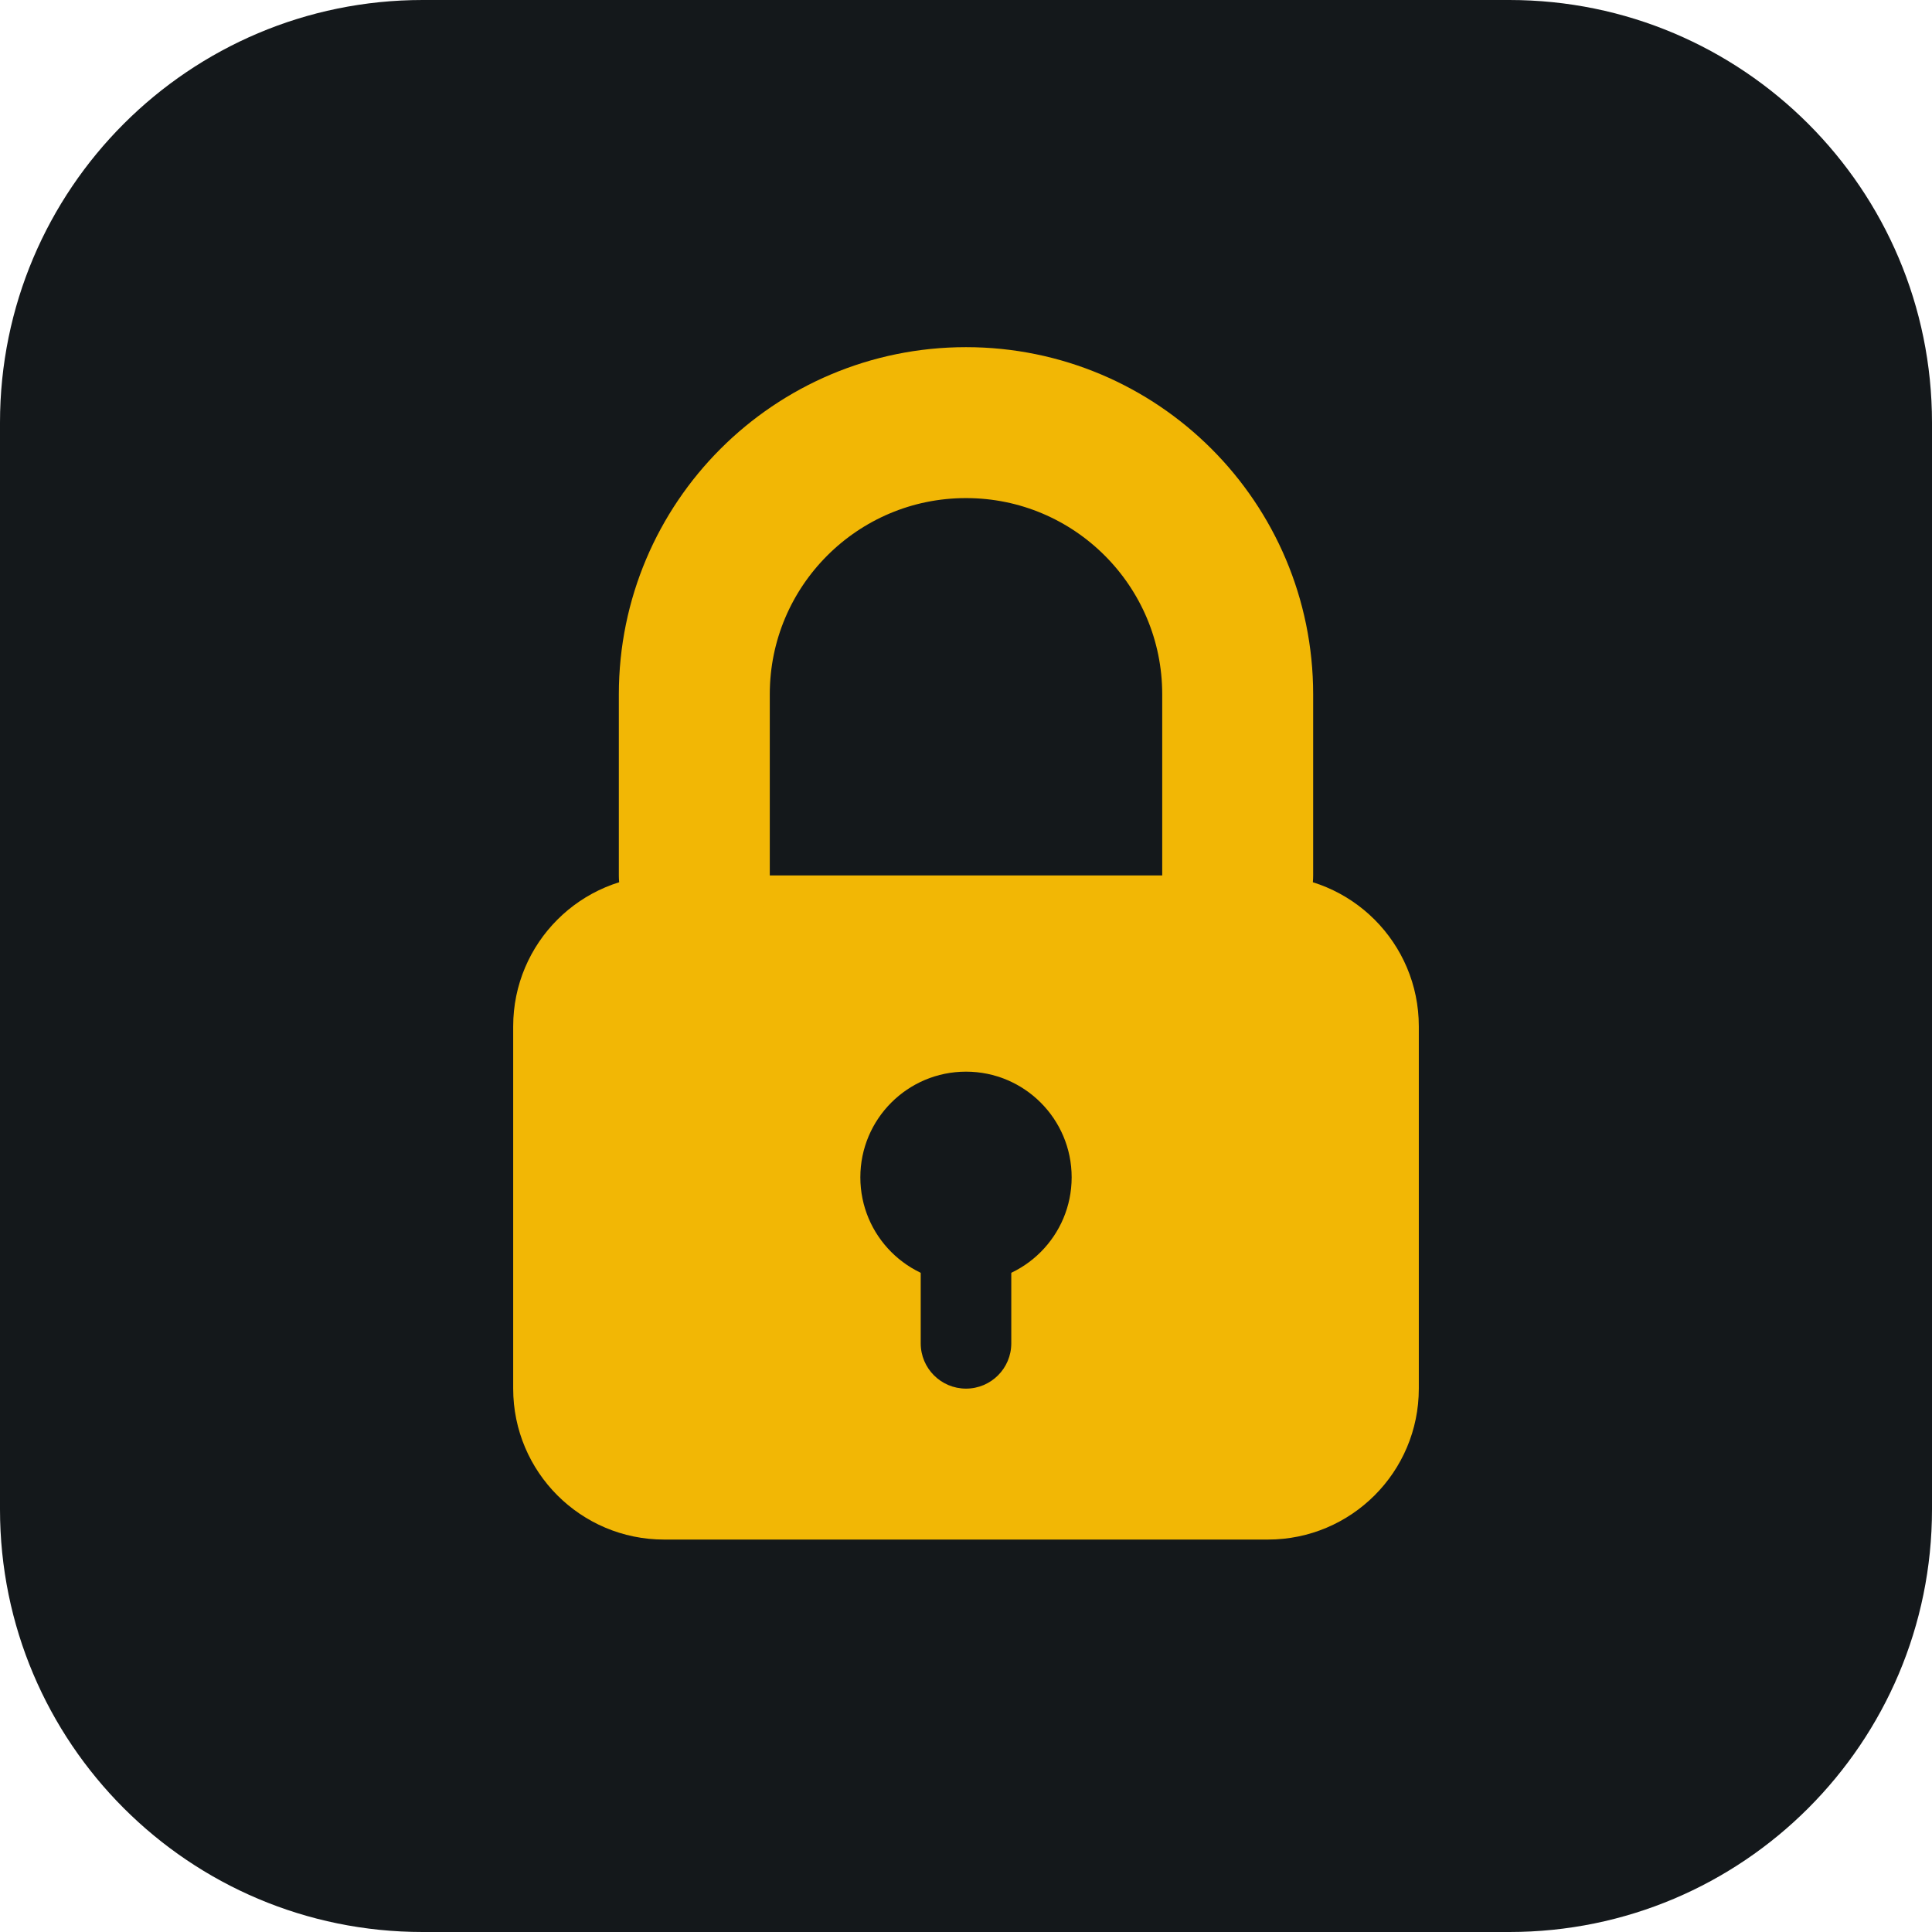
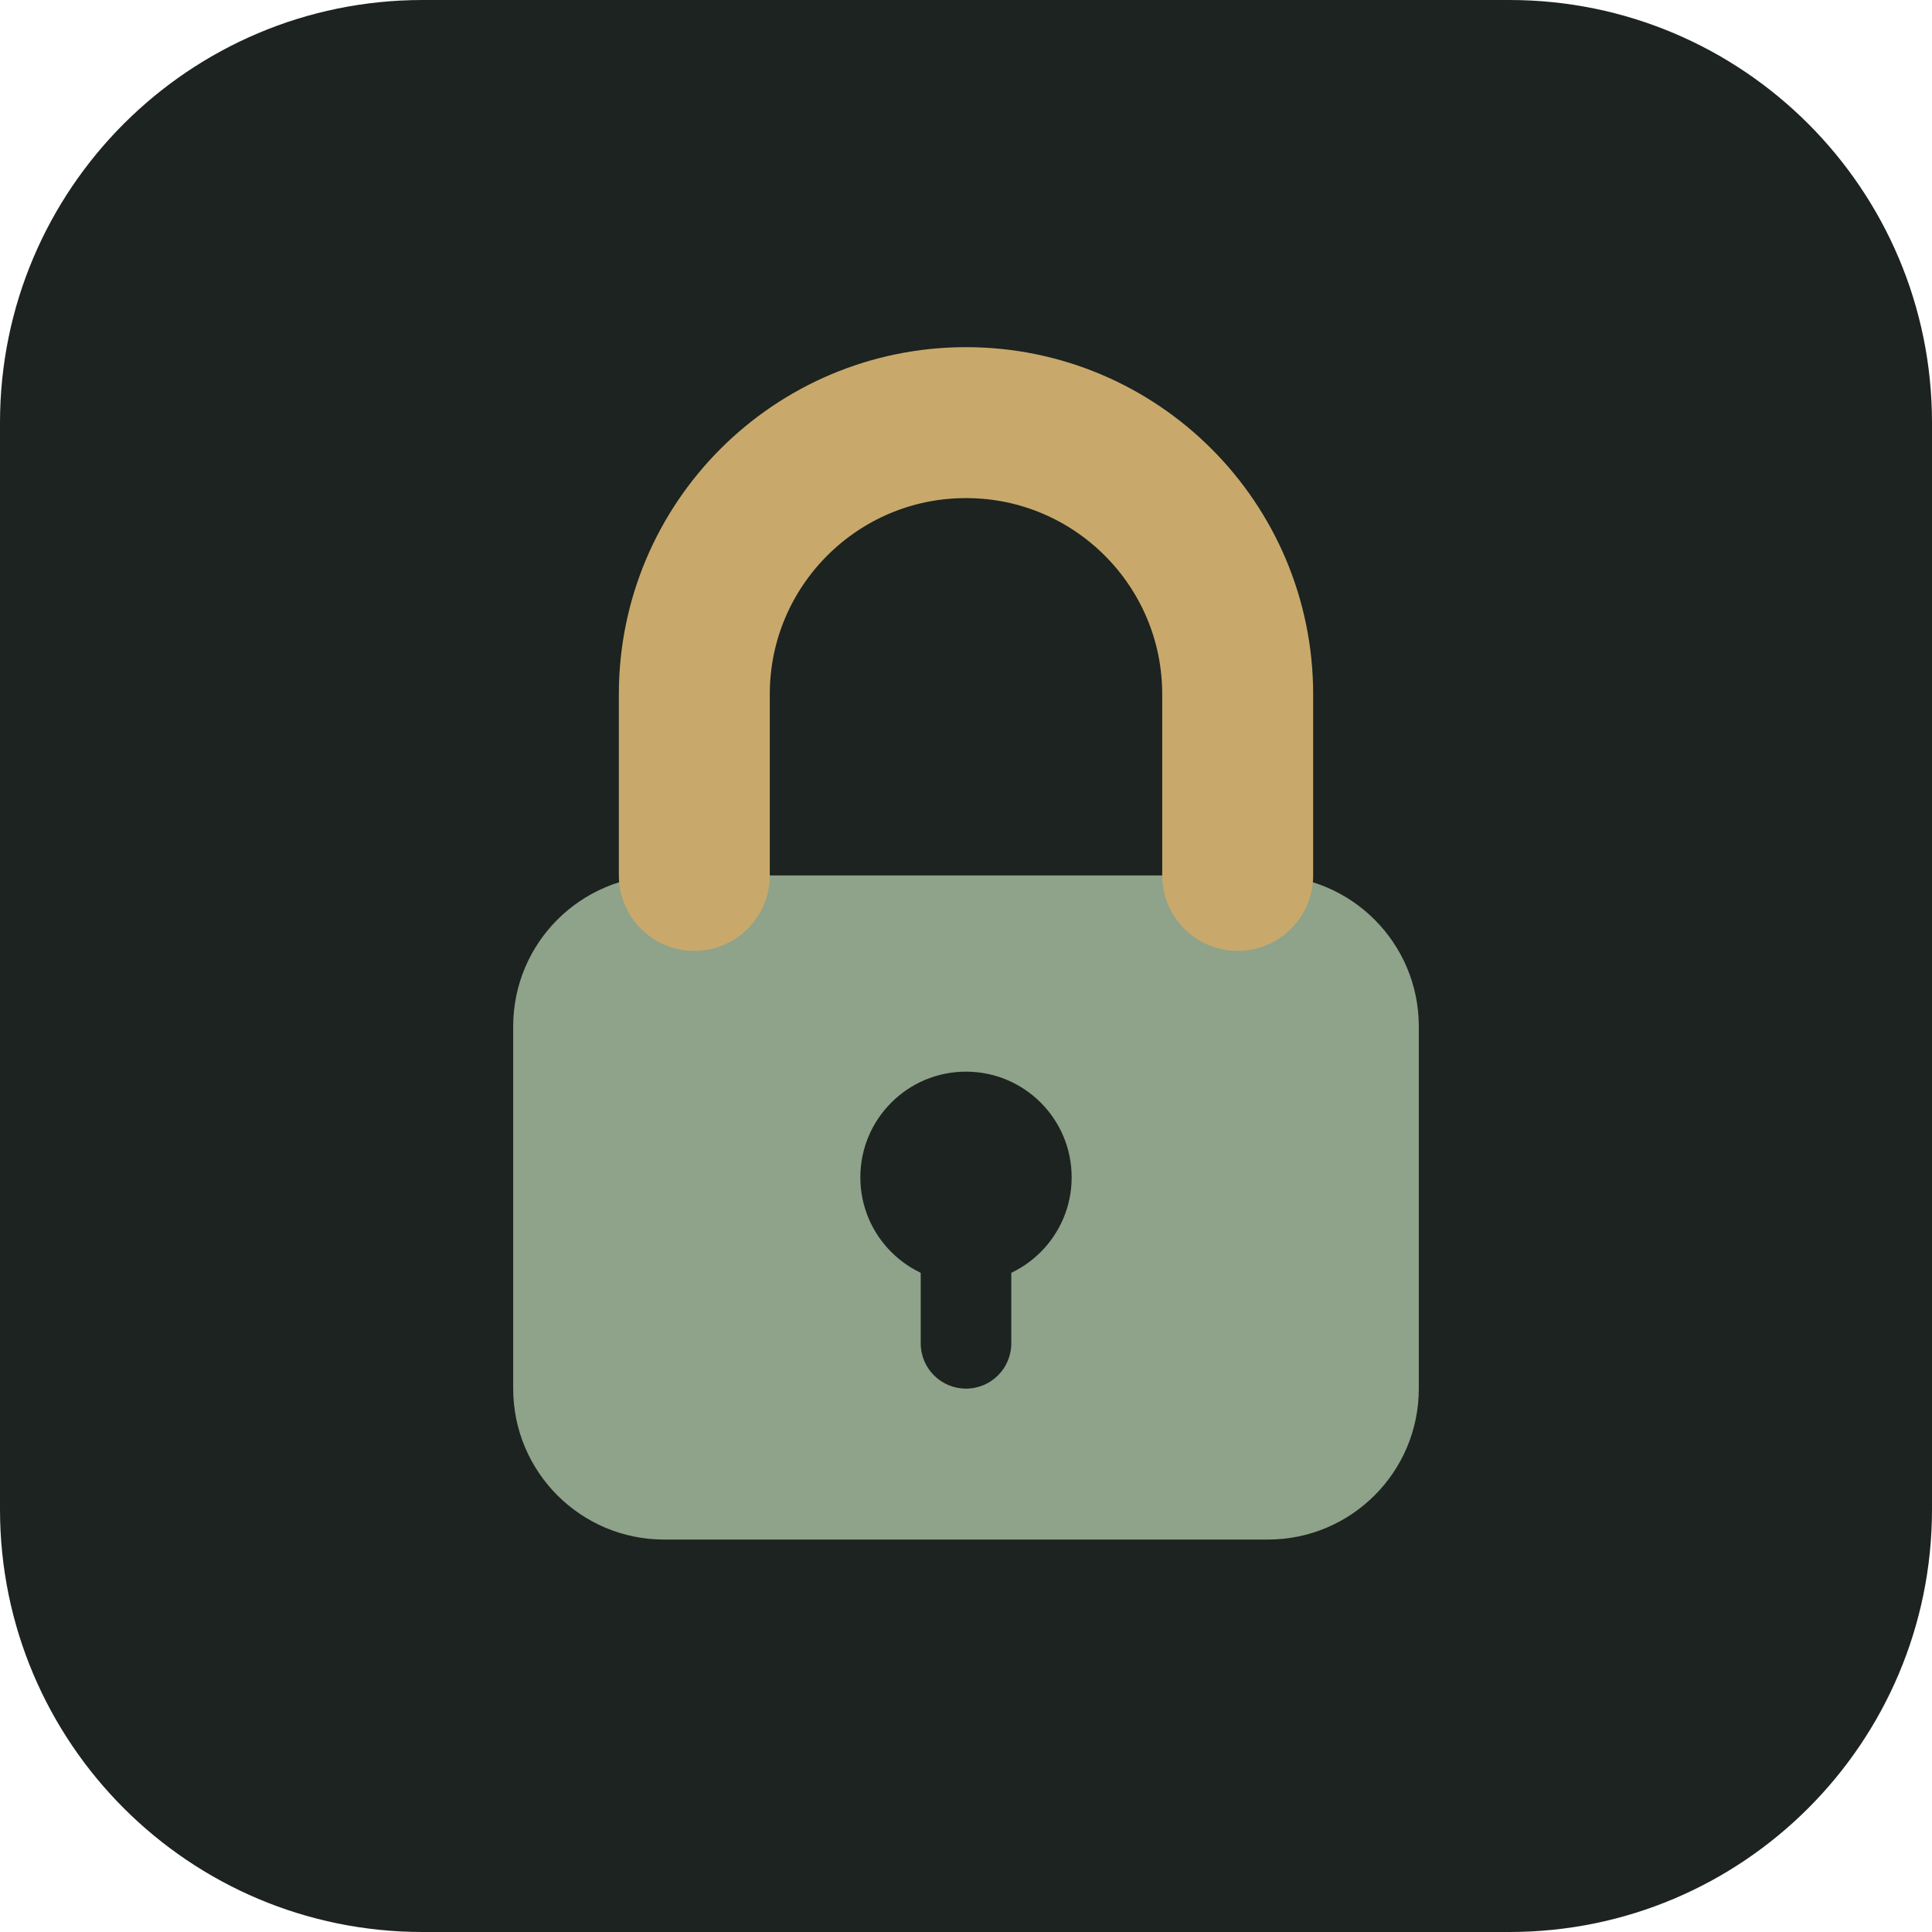
<svg xmlns="http://www.w3.org/2000/svg" viewBox="0 0 64 64">
-   <rect width="64" height="64" rx="14" fill="#14181b" />
-   <rect x="17" y="29" width="30" height="22" rx="5" fill="#f2b705" />
-   <path d="M23 29v-6a9 9 0 0 1 18 0v6" fill="none" stroke="#f2b705" stroke-width="5" stroke-linecap="round" />
-   <circle cx="32" cy="39" r="3.5" fill="#14181b" />
-   <rect x="30.5" y="40" width="3" height="6" rx="1.5" fill="#14181b" />
+   <rect width="64" height="64" rx="14" fill="#1c2320" />
+   <rect x="17" y="29" width="30" height="22" rx="5" fill="#8fa28a" />
+   <path d="M23 29v-6a9 9 0 0 1 18 0v6" fill="none" stroke="#c8a96b" stroke-width="5" stroke-linecap="round" />
+   <circle cx="32" cy="39" r="3.5" fill="#1c2320" />
+   <rect x="30.5" y="40" width="3" height="6" rx="1.5" fill="#1c2320" />
</svg>
